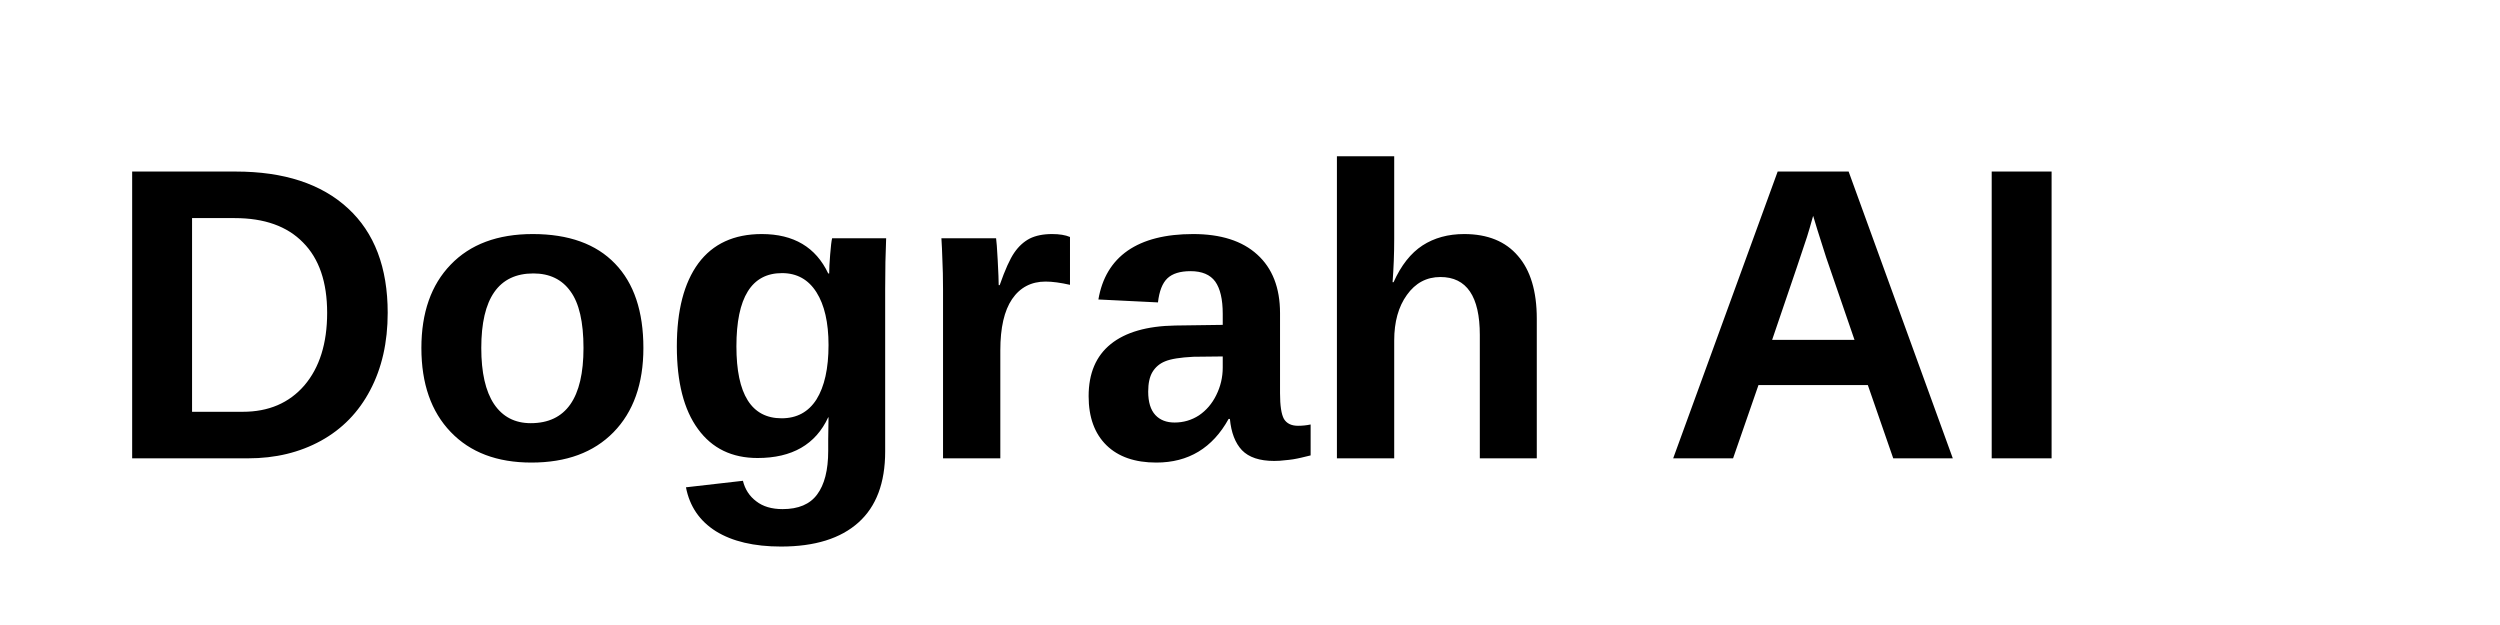
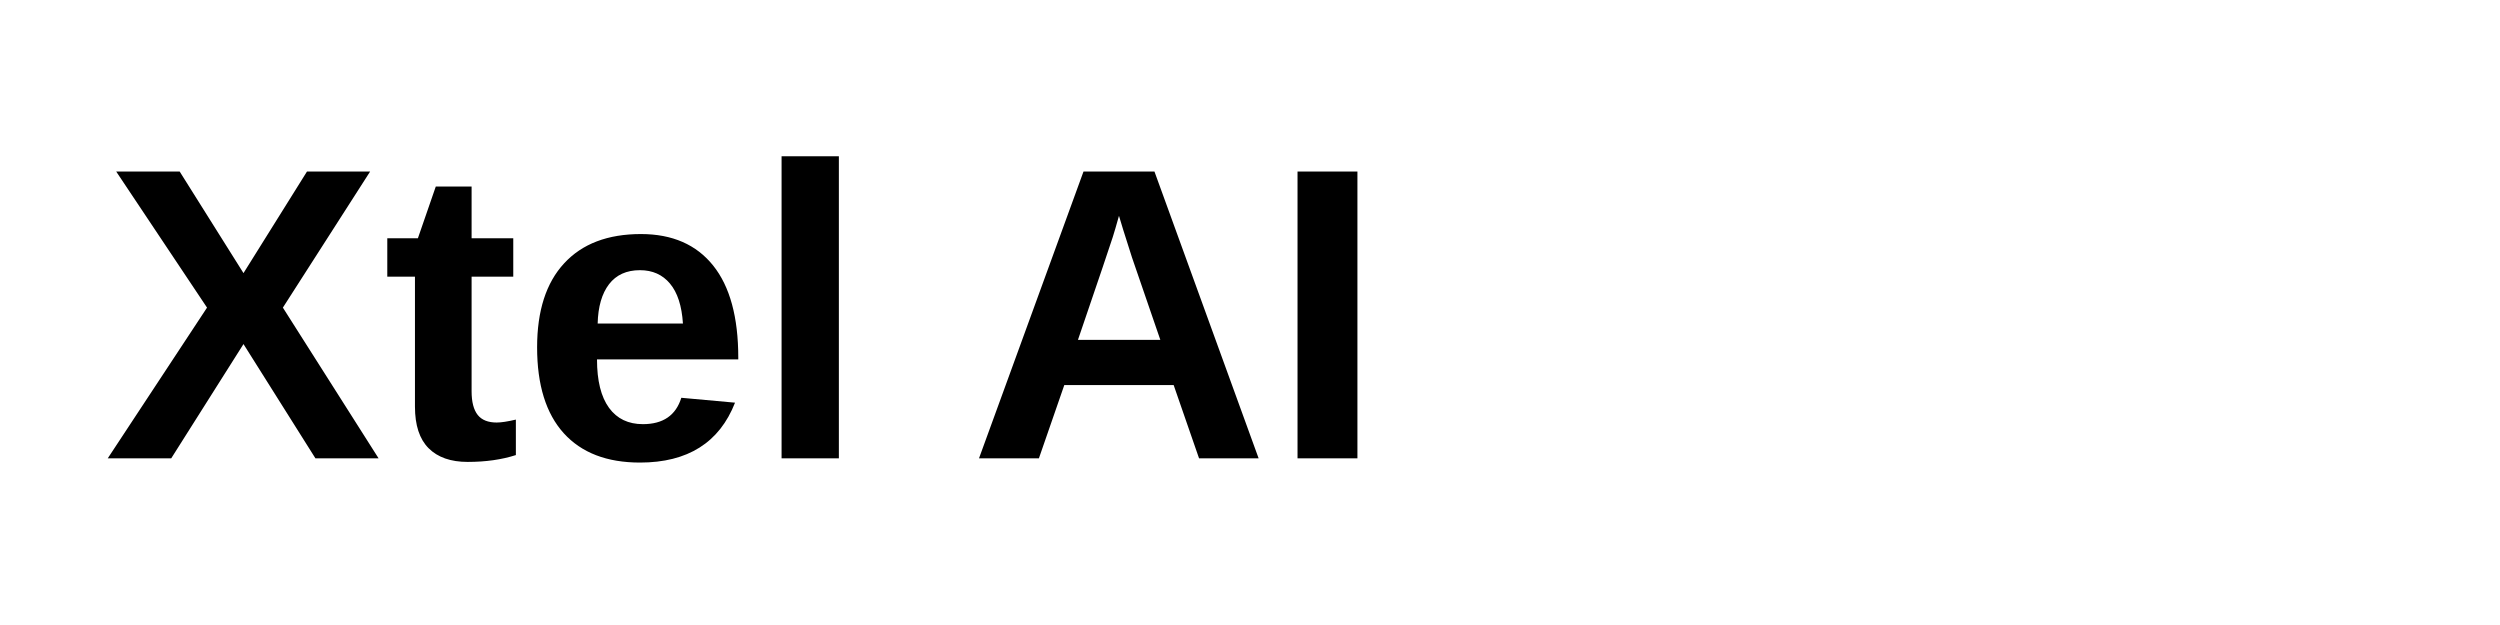
<svg xmlns="http://www.w3.org/2000/svg" width="120" height="30" viewBox="0 0 120 30">
-   <text x="5" y="22" font-family="Arial, sans-serif" font-size="20" font-weight="bold" fill="#000000">Dograh AI</text>
+   <text x="5" y="22" font-family="Arial, sans-serif" font-size="20" font-weight="bold" fill="#000000">Xtel AI</text>
</svg>
